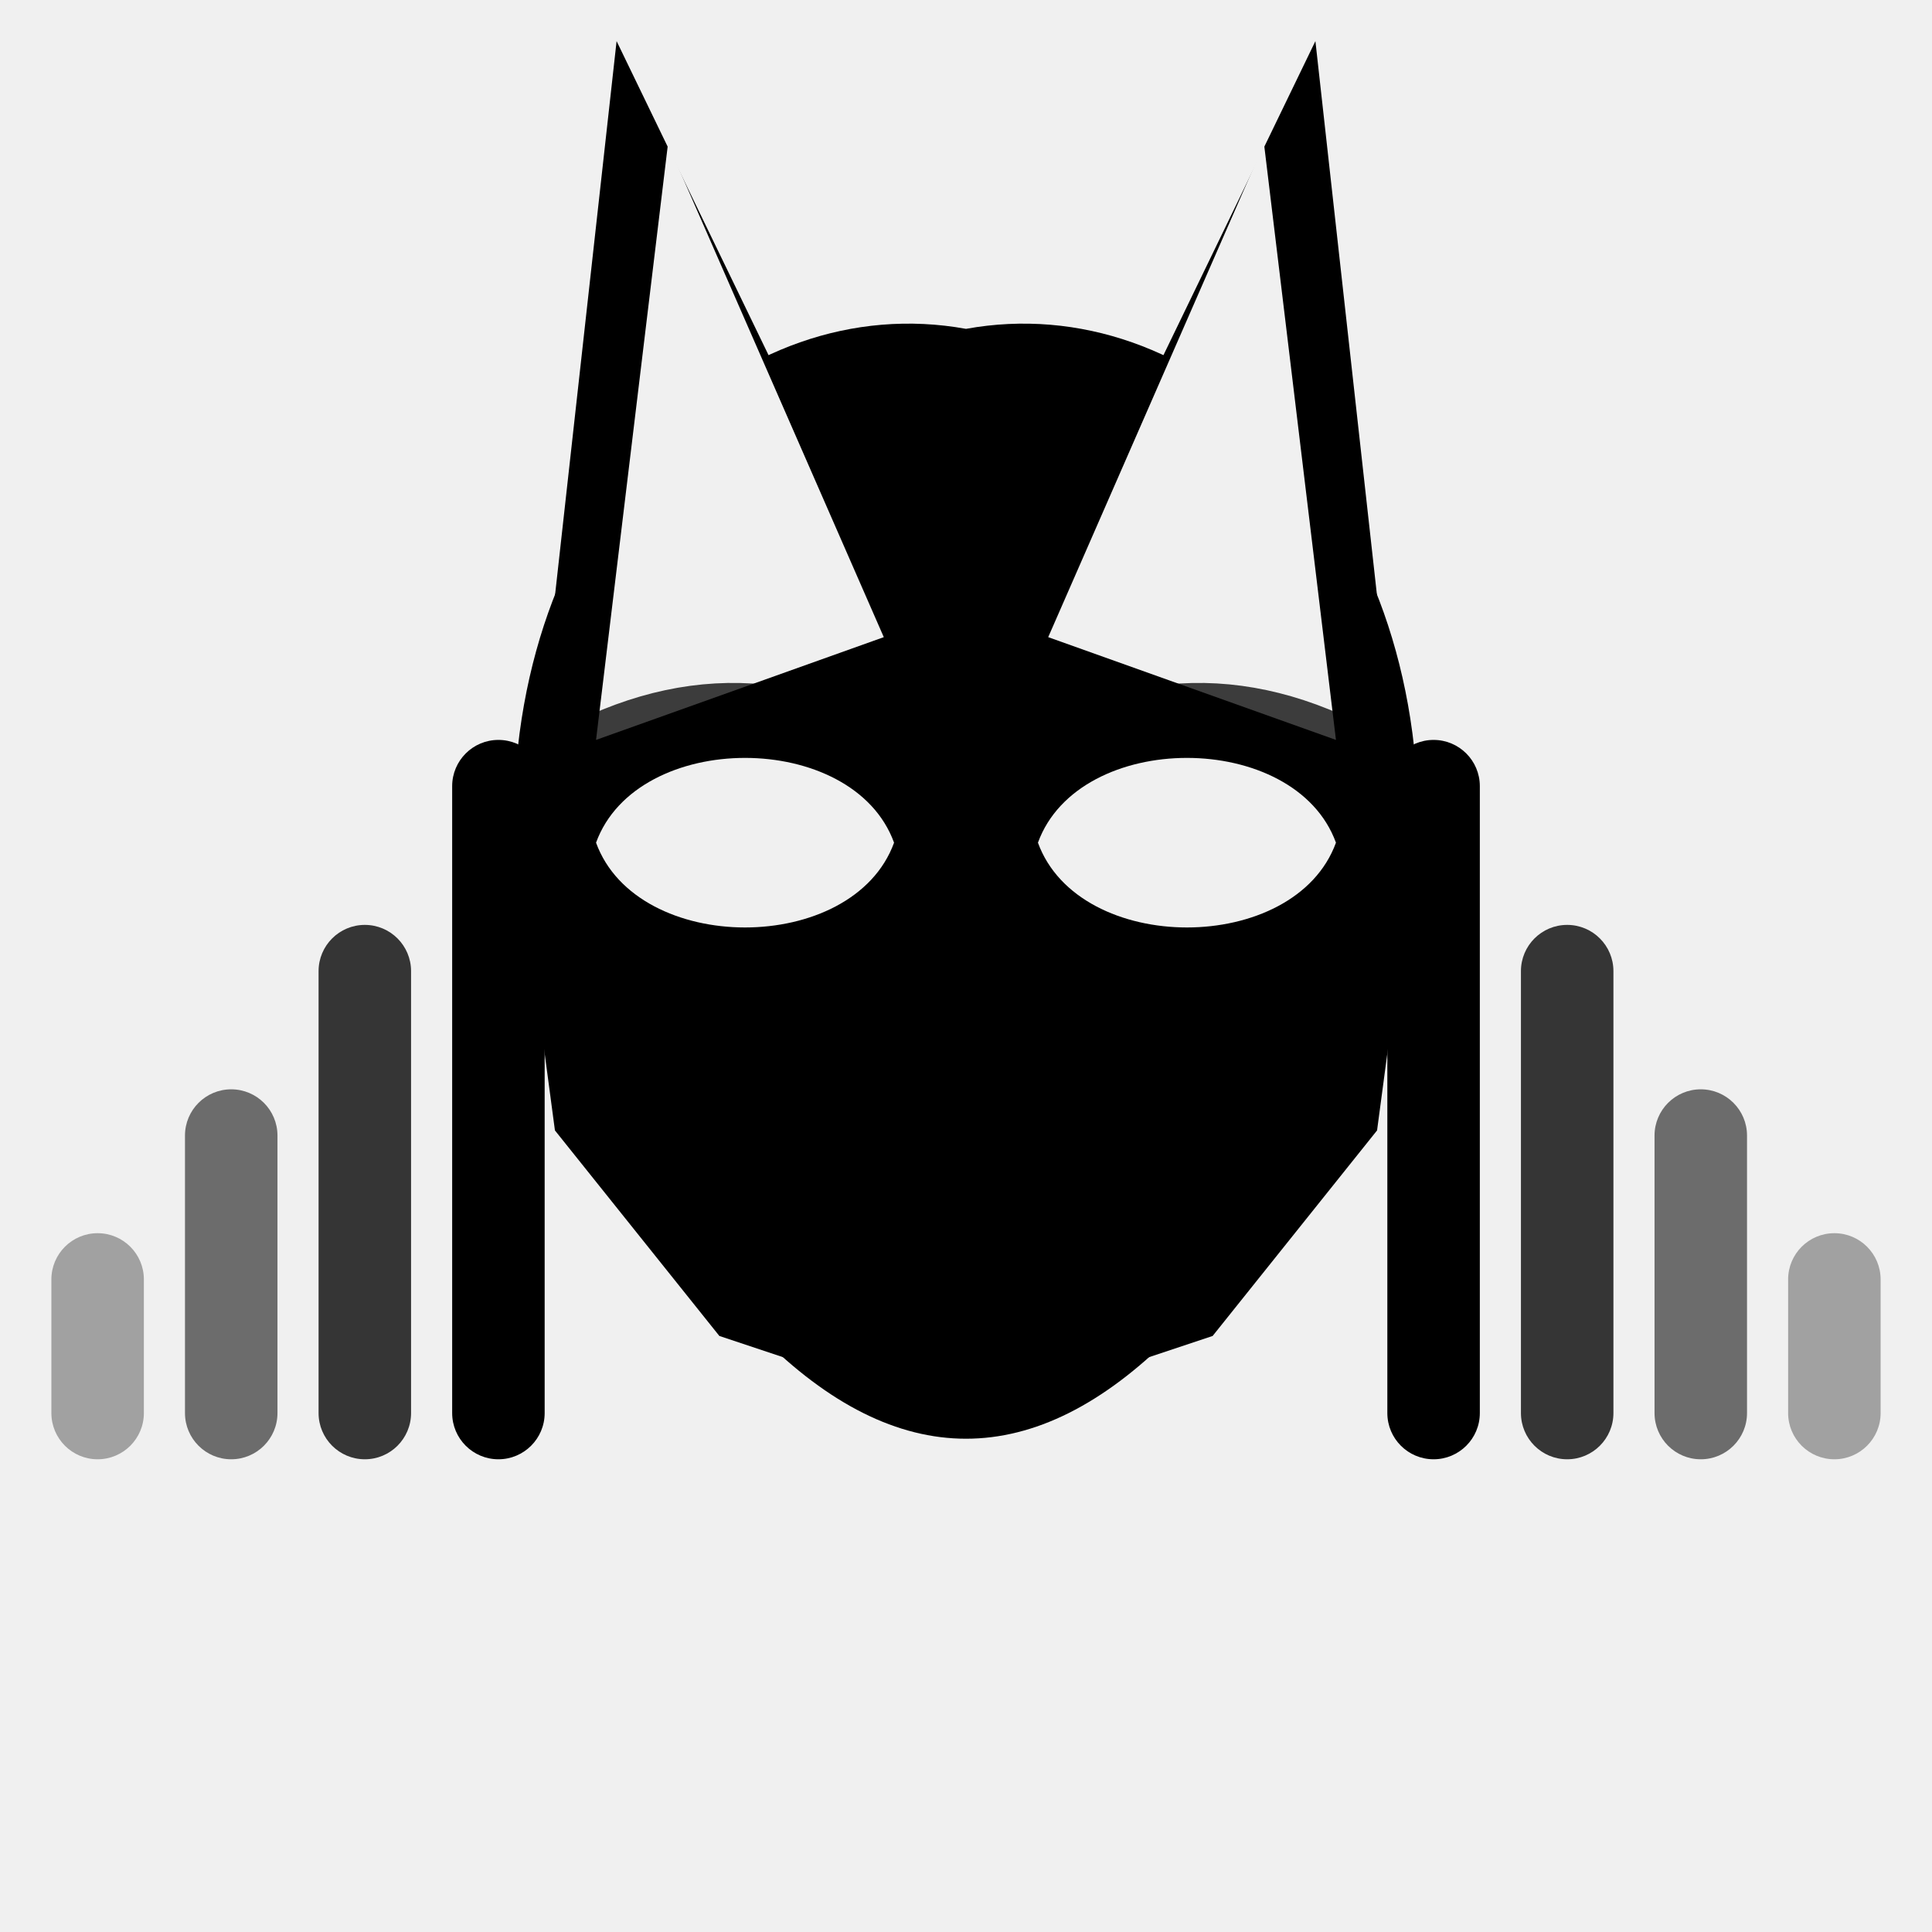
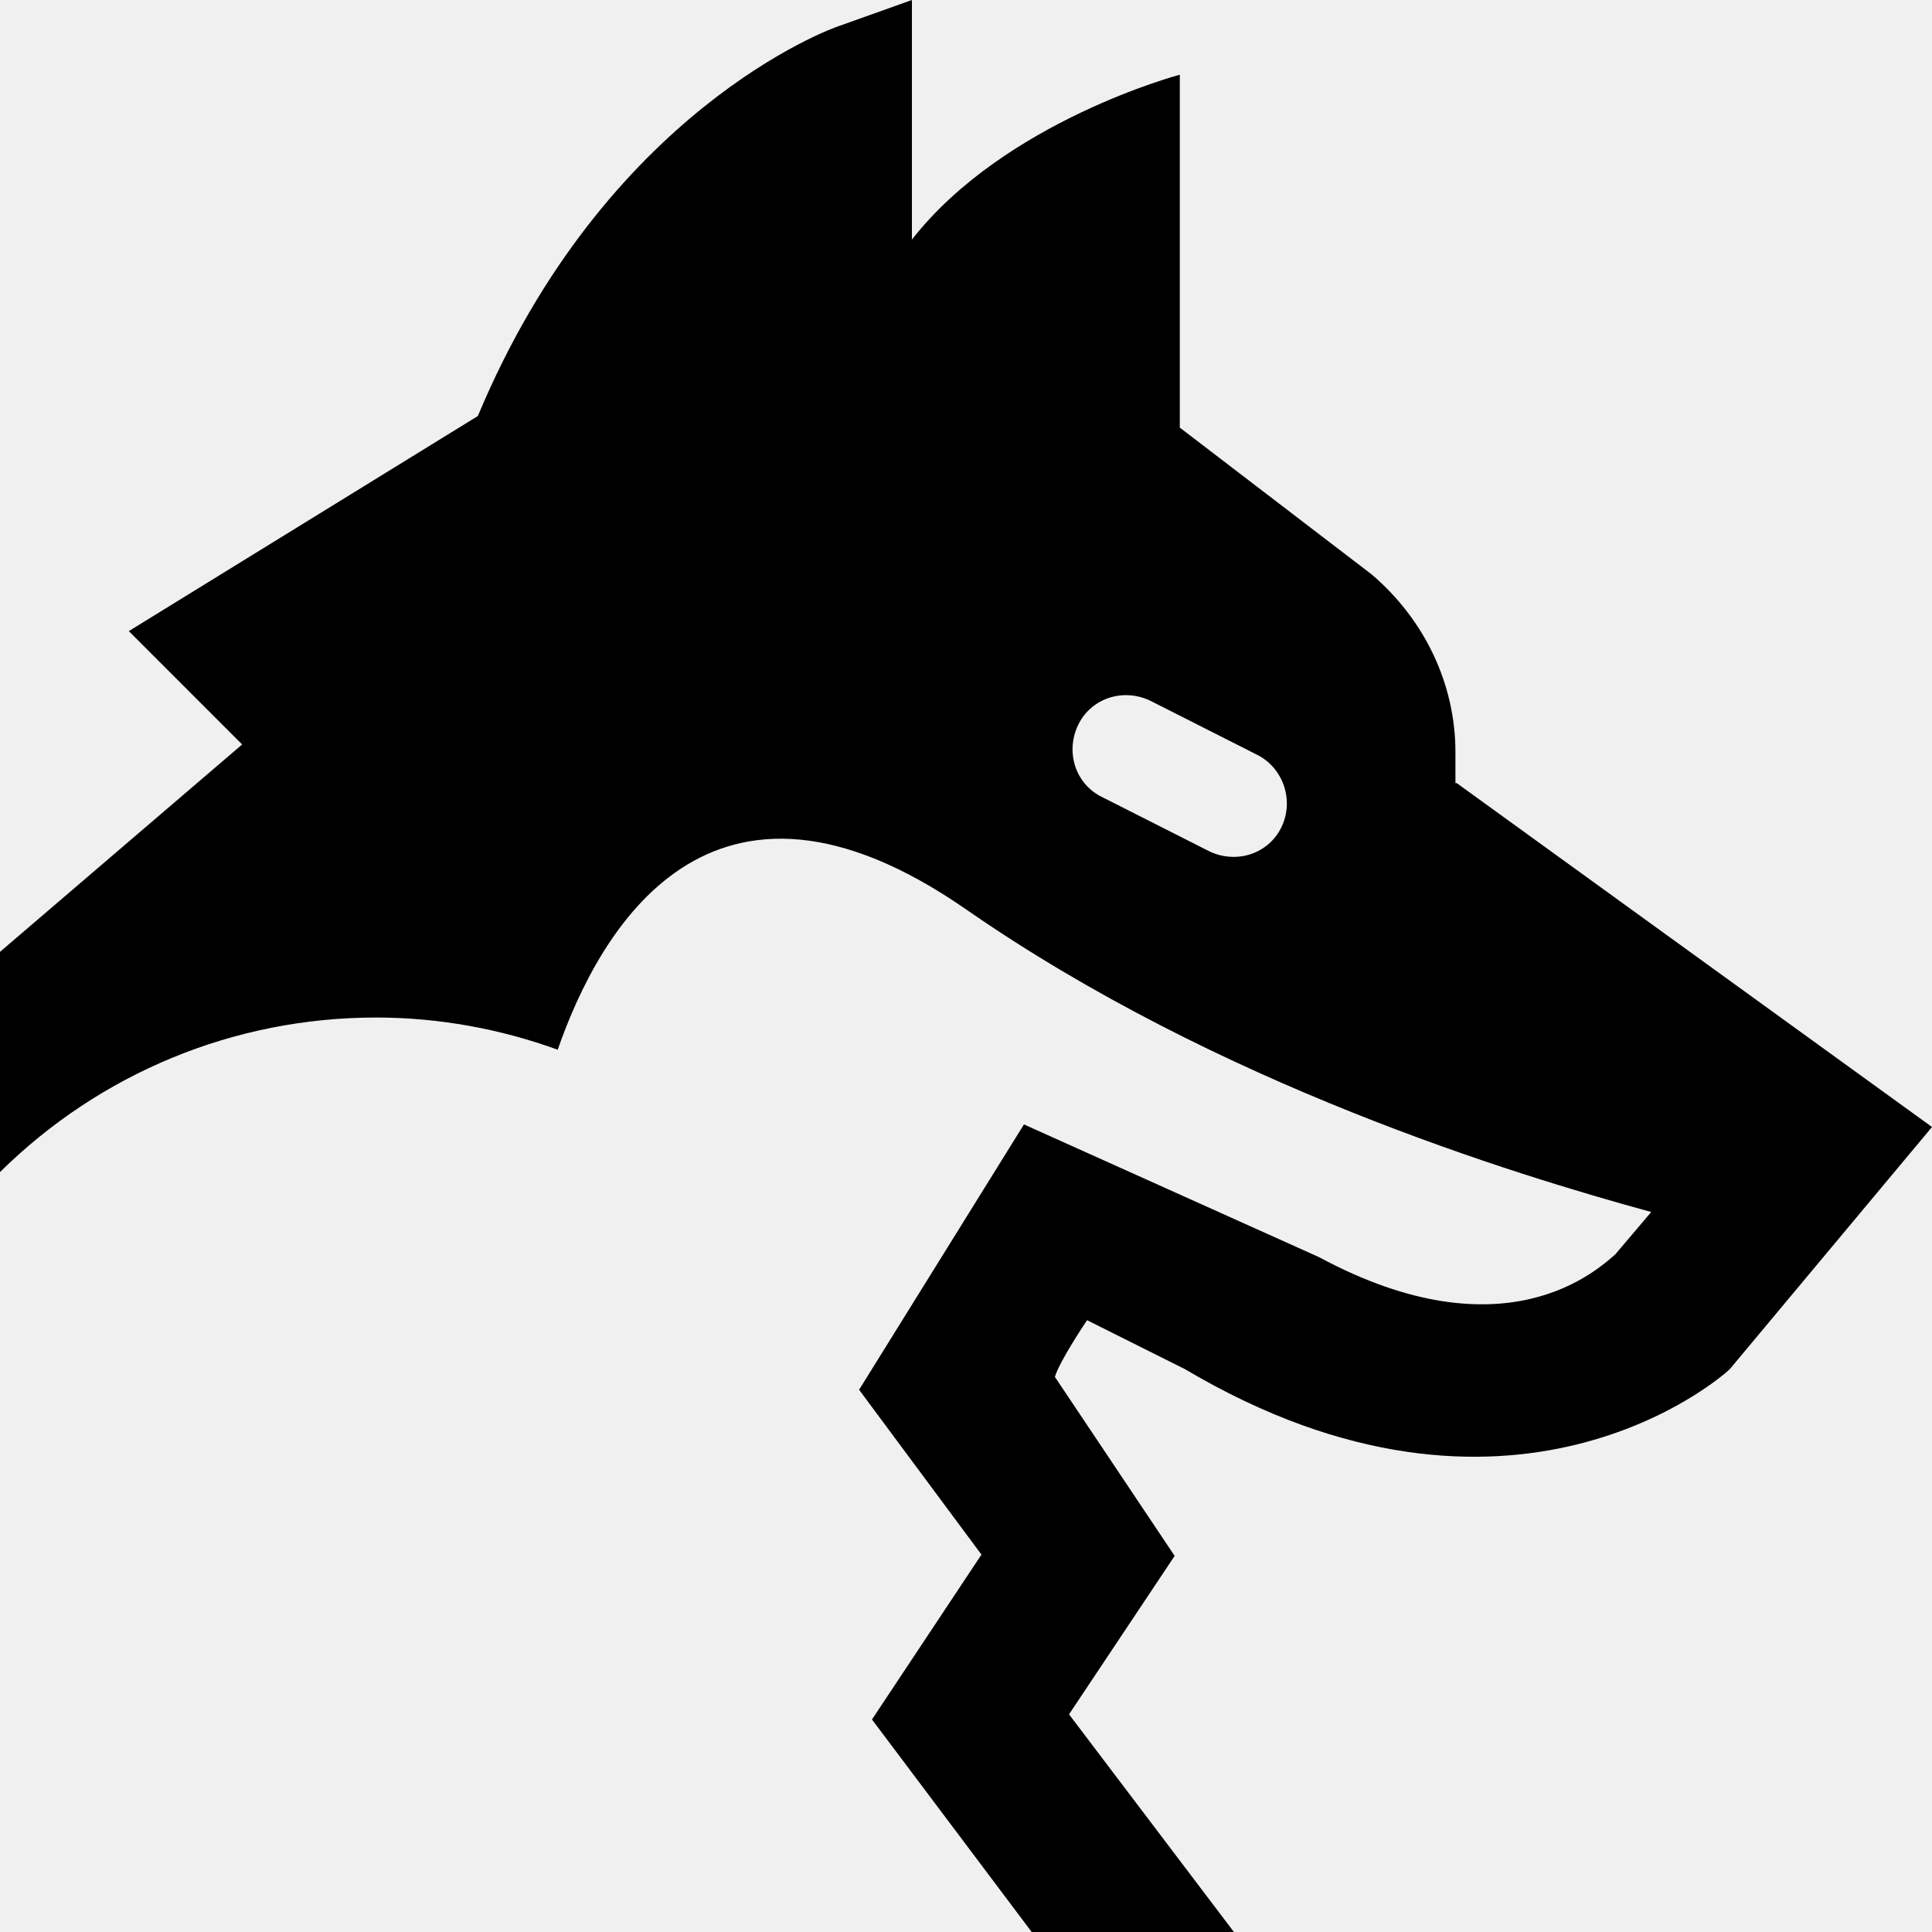
- <svg xmlns="http://www.w3.org/2000/svg" viewBox="8 2 84 94" width="512" height="512">
-   <defs>
-     <mask id="wolf-mask">
-       <rect x="0" y="0" width="100" height="100" fill="white" />
-       <polygon points="32,38 35.5,9 46,33" fill="black" />
-       <polygon points="68,38 64.5,9 54,33" fill="black" />
-       <path d="M32,43 C34,37.5 44.5,37.5 46.5,43 C44.5,48.5 34,48.5 32,43Z" fill="black" />
-       <path d="M53.5,43 C55.5,37.5 66,37.5 68,43 C66,48.5 55.5,48.5 53.5,43Z" fill="black" />
-     </mask>
-   </defs>
-   <g fill="black" mask="url(#wolf-mask)">
-     <rect x="25" y="38" width="4.5" height="35" rx="2.25" />
-     <rect x="18.5" y="47" width="4.5" height="26" rx="2.25" opacity=".78" />
-     <rect x="12" y="55" width="4.5" height="18" rx="2.25" opacity=".55" />
-     <rect x="5.5" y="62" width="4.5" height="11" rx="2.25" opacity=".33" />
-     <rect x="70.5" y="38" width="4.5" height="35" rx="2.25" />
-     <rect x="77" y="47" width="4.5" height="26" rx="2.25" opacity=".78" />
-     <rect x="83.5" y="55" width="4.5" height="18" rx="2.25" opacity=".55" />
-     <rect x="90" y="62" width="4.5" height="11" rx="2.25" opacity=".33" />
-     <polygon points="29,40 33,4 48,35" />
-     <polygon points="71,40 67,4 52,35" />
-     <path d="M50,18 C61,16 72,26 72,42 L70,57 L62,67 L50,71 L38,67 L30,57 L28,42 C28,26 39,16 50,18Z" />
-     <path d="M38,53 Q50,51 62,53 L60,67 Q50,77 40,67Z" />
-     <path d="M42,53 C42,46 58,46 58,53 C58,61 51,65 50,65 C49,65 42,61 42,53Z" />
-   </g>
-   <path d="M29,40 Q38,34 46.5,39 Q50,36.5 53.5,39 Q62,34 71,40" fill="none" stroke="black" stroke-width="3" stroke-linecap="round" stroke-linejoin="round" opacity=".75" />
+ <svg xmlns="http://www.w3.org/2000/svg" viewBox="0 0 15 15" fill="#000000">
+   <path d="M11.3 6.08L11.3 5.84C11.3 5.31 11.06 4.81 10.65 4.46L9.16 3.32L9.16 0.58C9.16 0.58 7.8 0.94 7.08 1.86L7.08 0L6.52 0.2C6.45 0.22 4.7 0.86 3.71 3.23L1 4.9L1.88 5.78L0 7.39L0 9.1C0.78 8.33 1.82 7.9 2.92 7.9C3.41 7.9 3.89 7.99 4.33 8.15C4.65 7.23 5.51 5.68 7.5 7.06C9.46 8.42 11.76 9.12 12.82 9.41L12.54 9.74C12.41 9.85 11.69 10.54 10.24 9.76L7.95 8.73L6.67 10.79L7.62 12.07L6.77 13.35L8.01 15L9.58 15L8.3 13.31L9.12 12.08L8.19 10.69C8.23 10.56 8.44 10.25 8.44 10.25L9.2 10.63C11.73 12.13 13.37 10.69 13.43 10.63L15 8.75L11.31 6.08L11.3 6.08ZM9.95 6.42C9.85 6.63 9.6 6.71 9.39 6.61L8.56 6.19C8.35 6.09 8.27 5.84 8.37 5.63C8.47 5.42 8.72 5.34 8.93 5.44L9.76 5.86C9.96 5.96 10.05 6.21 9.95 6.42L9.95 6.42Z" />
</svg>
